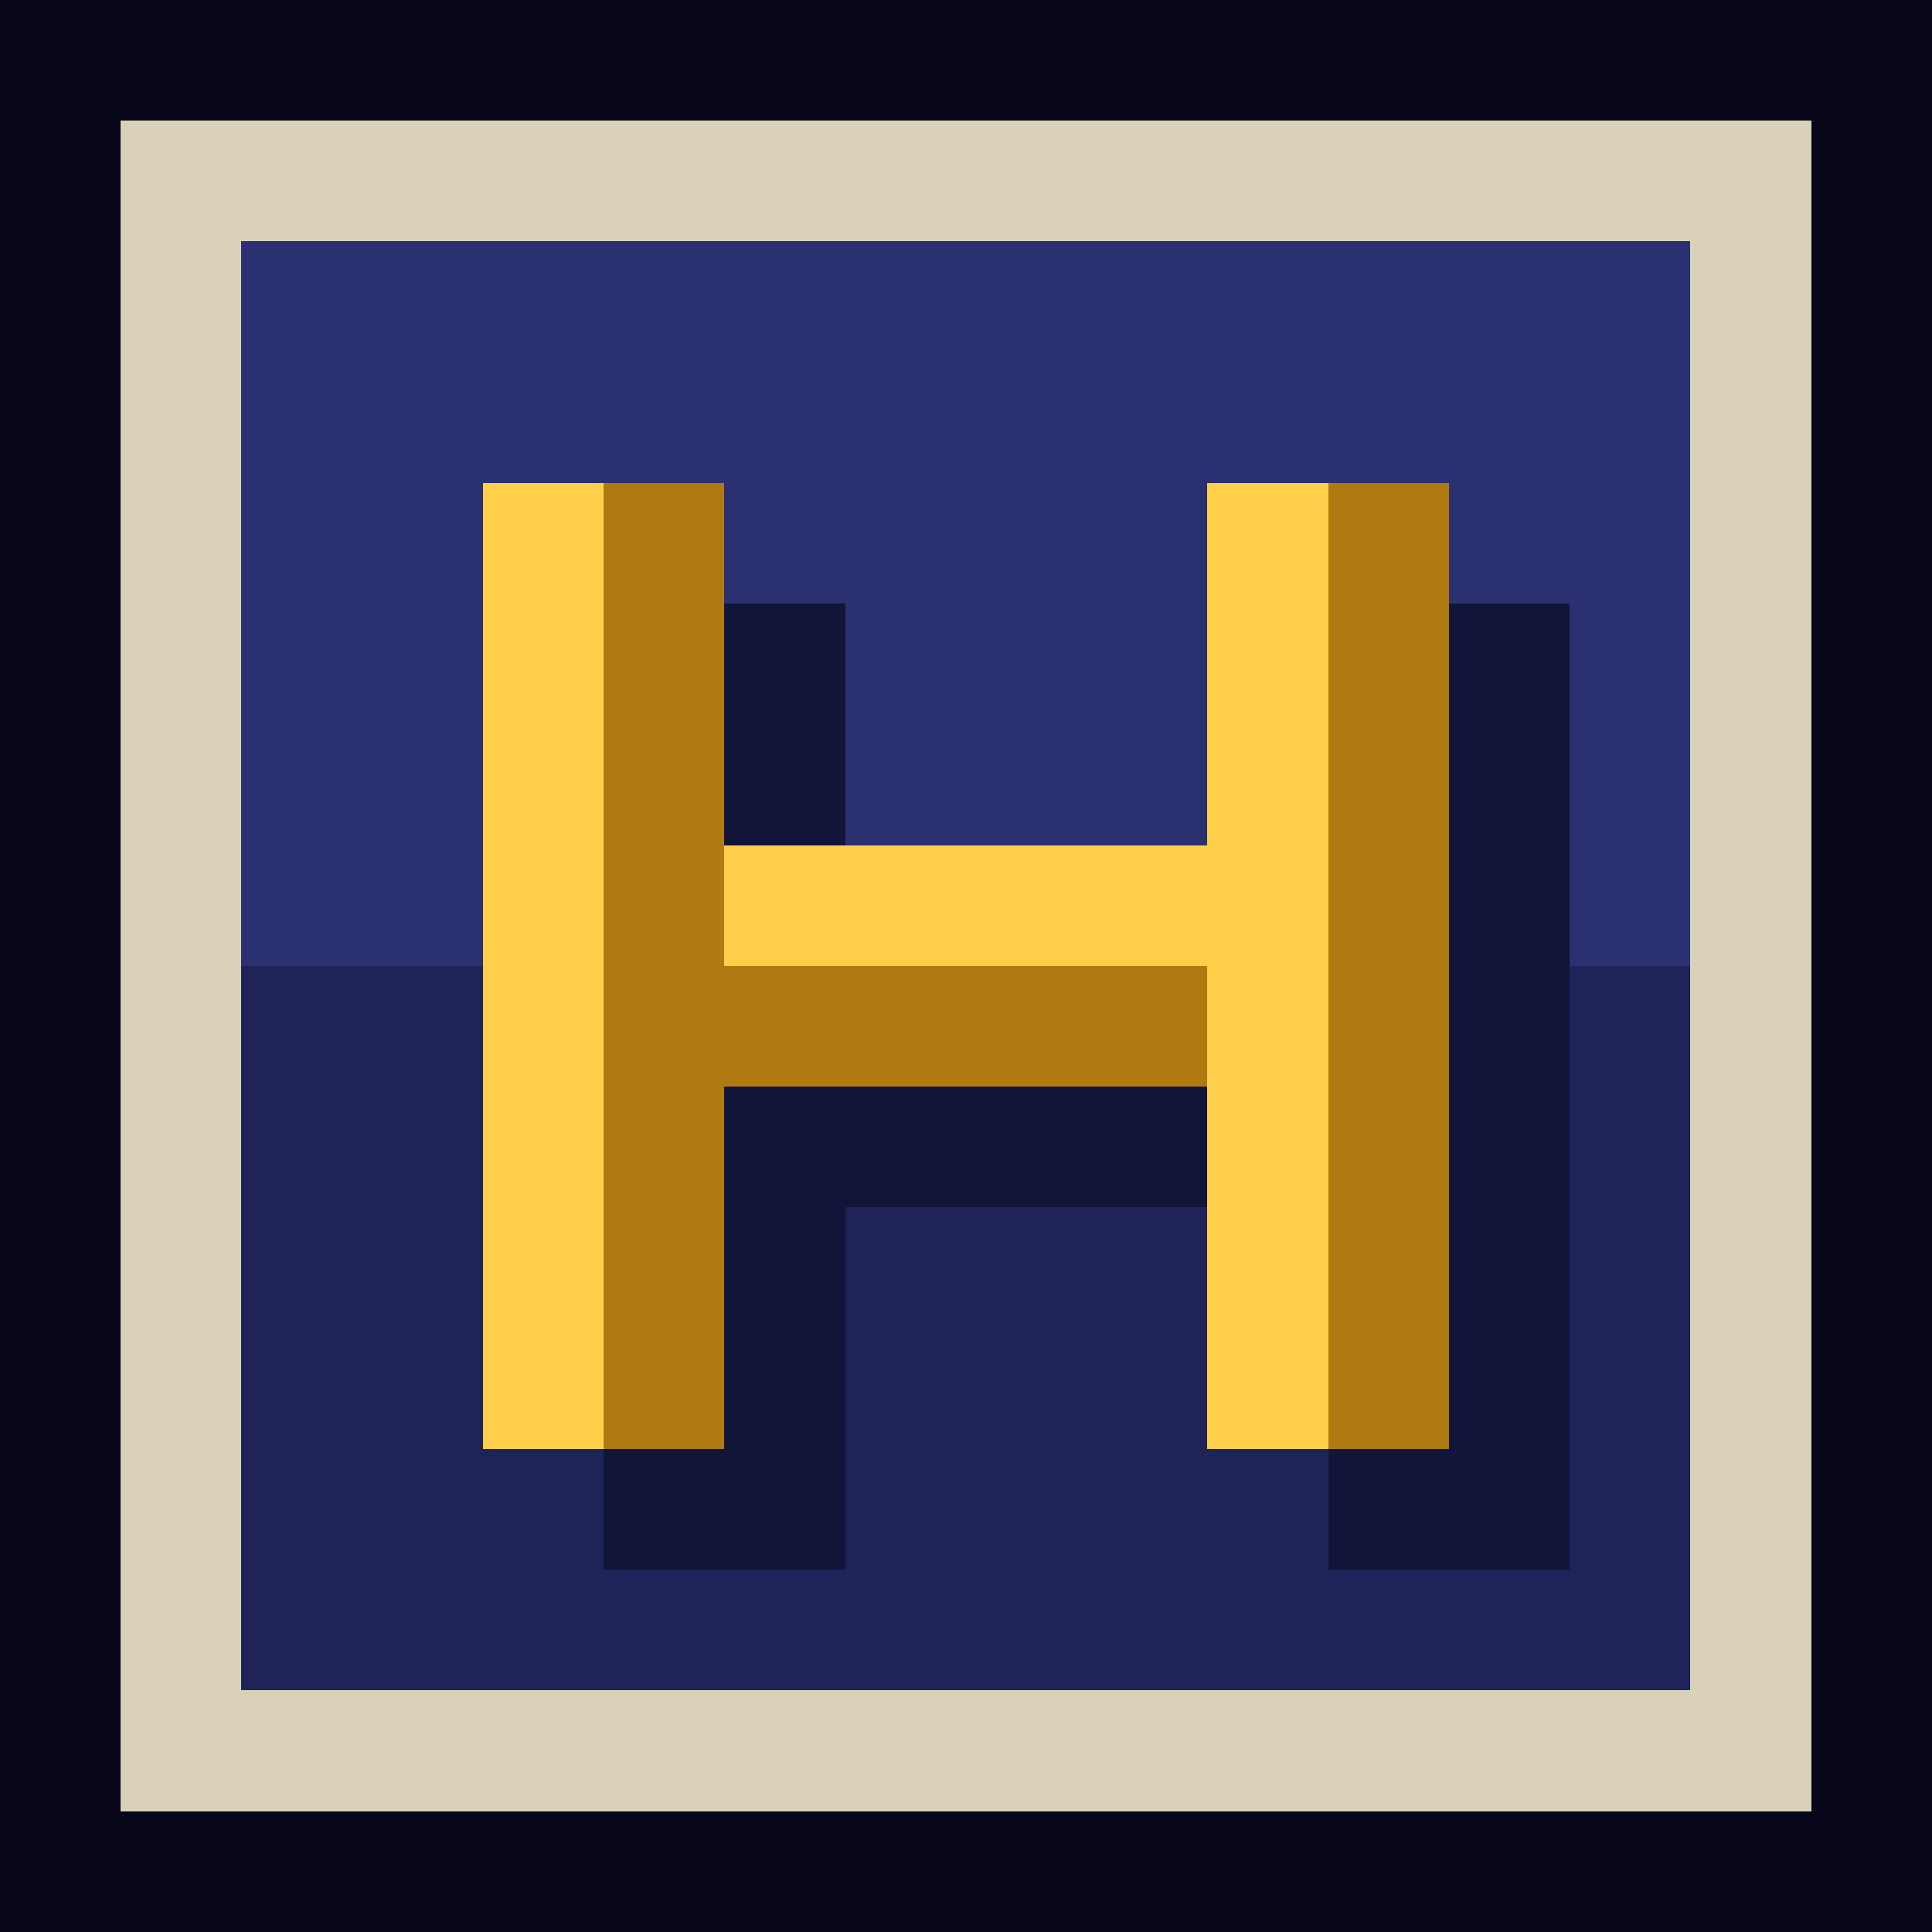
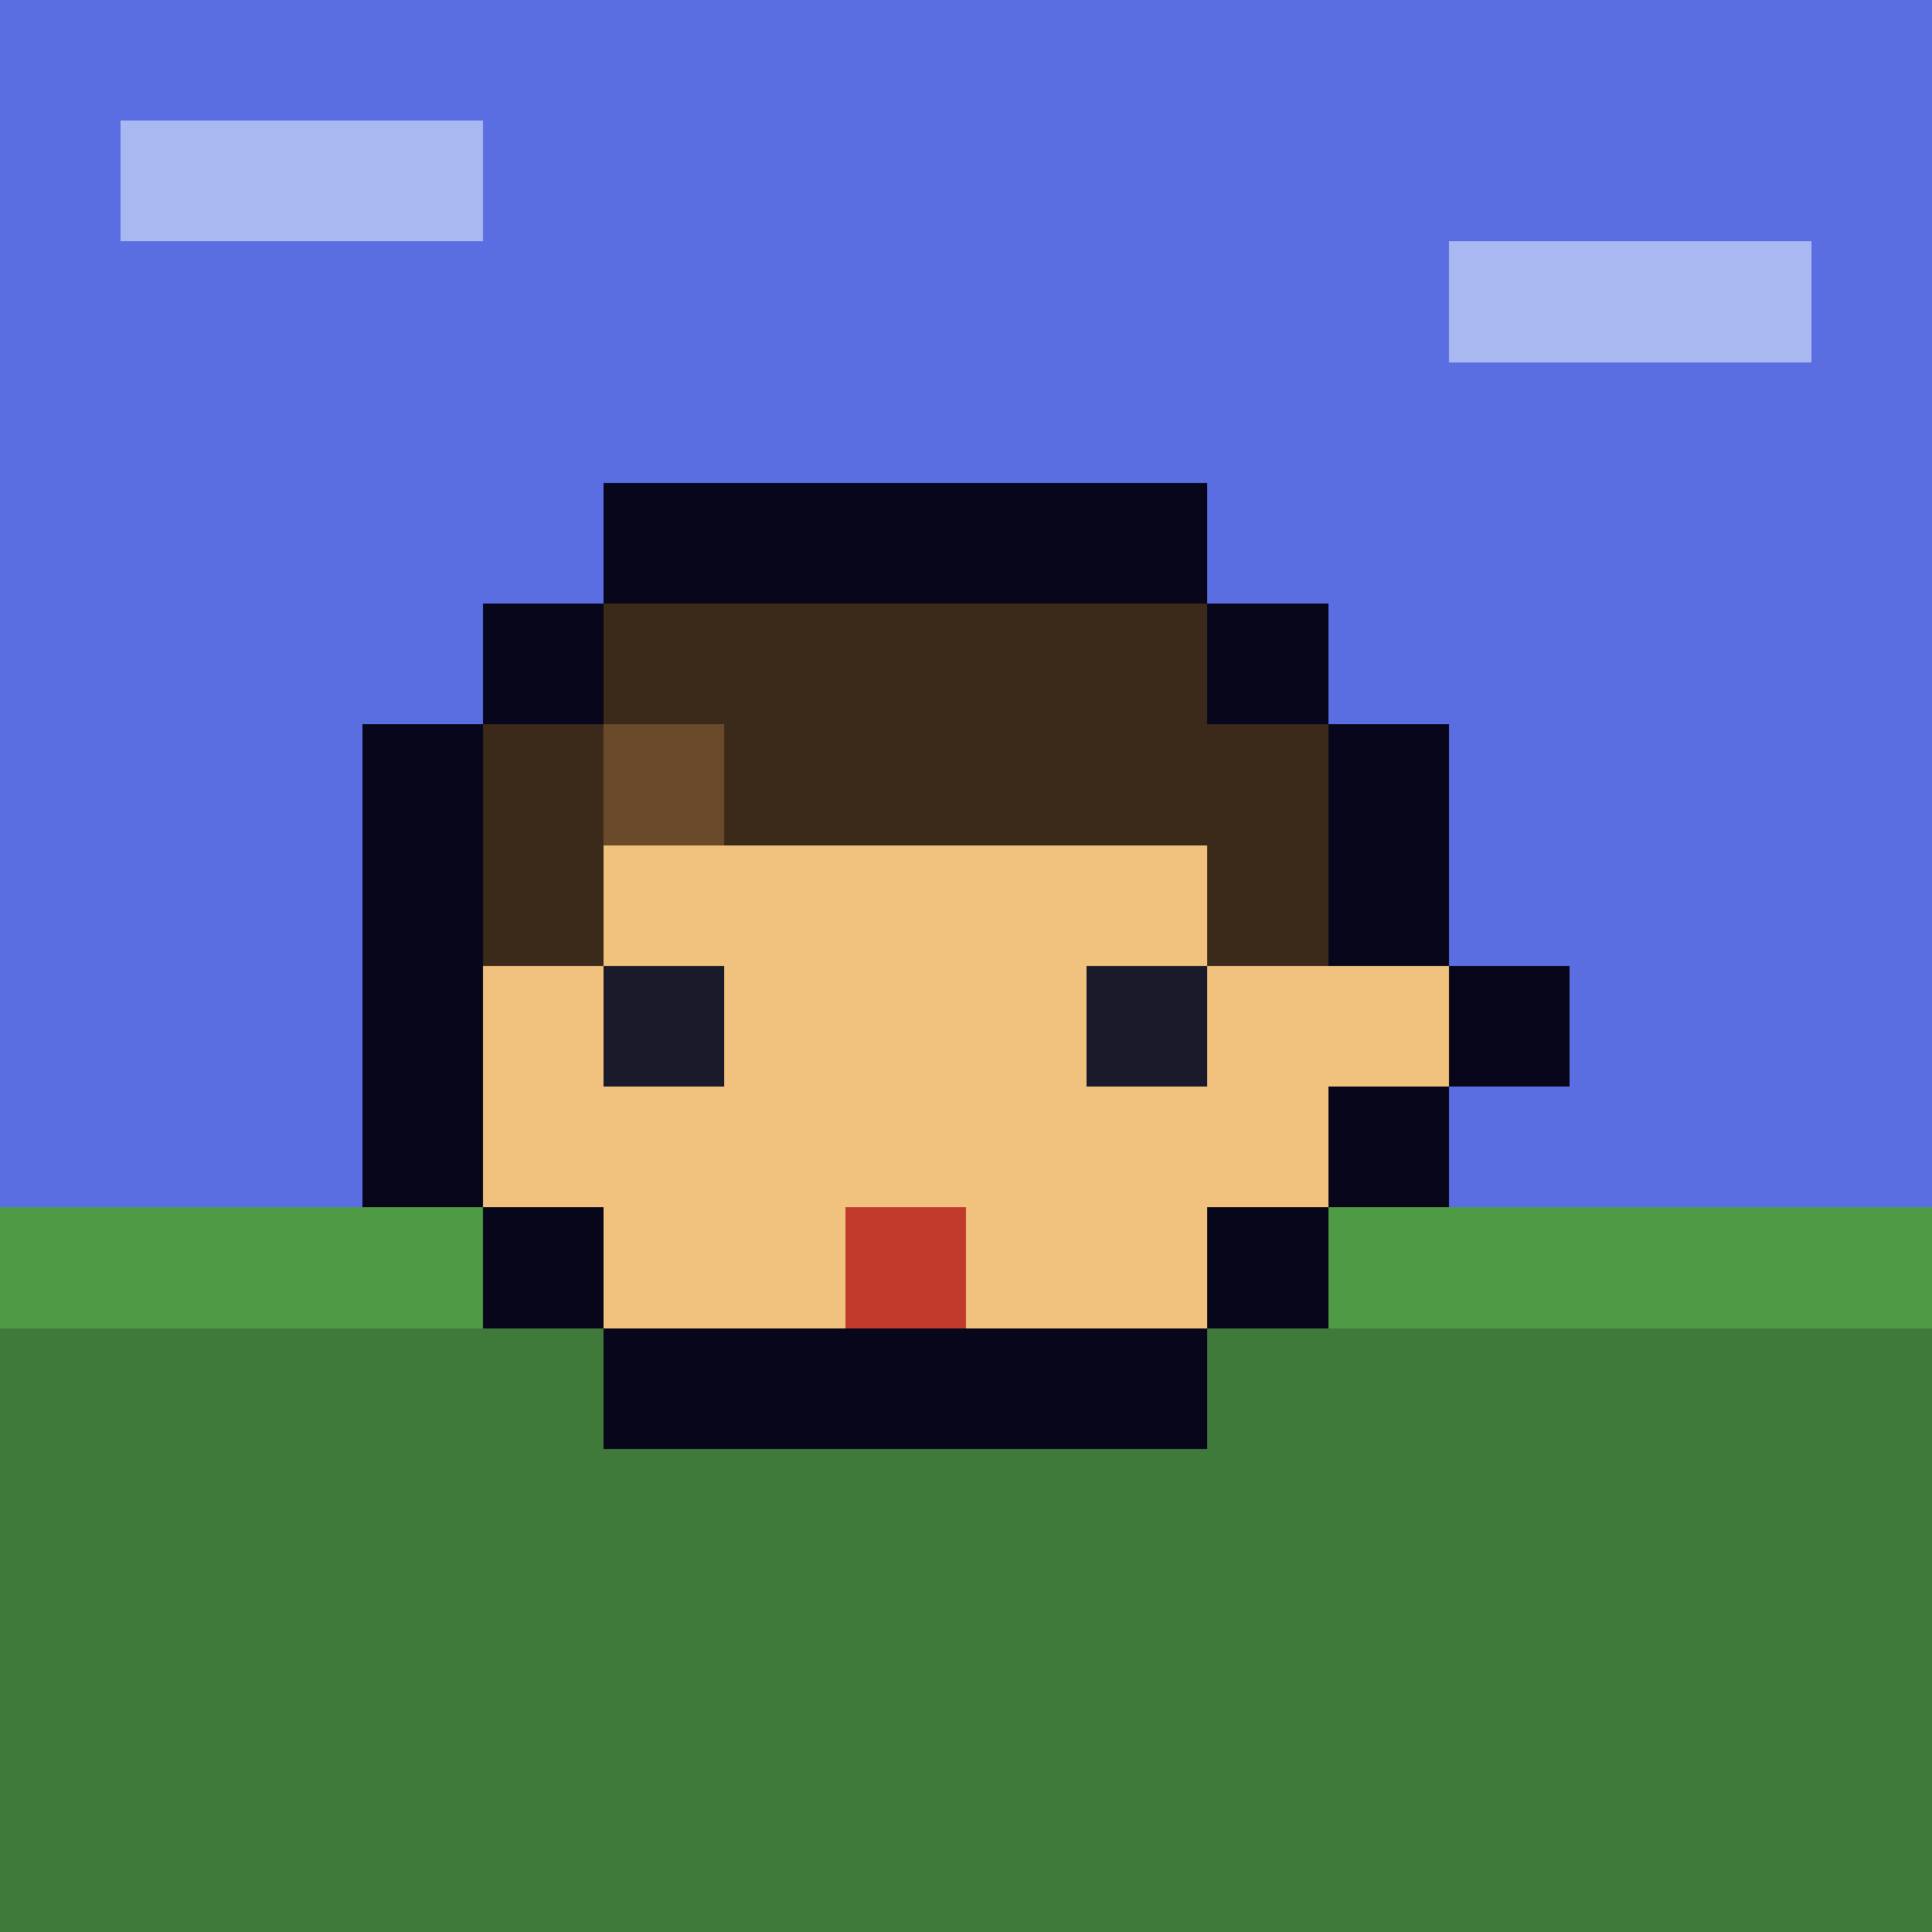
<svg xmlns="http://www.w3.org/2000/svg" viewBox="0 0 16 16" shape-rendering="crispEdges">
-   <rect x="0" y="0" width="16" height="1" fill="#07061a" />
-   <rect x="0" y="1" width="1" height="1" fill="#07061a" />
-   <rect x="1" y="1" width="14" height="1" fill="#d9d2b8" />
-   <rect x="15" y="1" width="1" height="1" fill="#07061a" />
-   <rect x="0" y="2" width="1" height="1" fill="#07061a" />
-   <rect x="1" y="2" width="1" height="1" fill="#d9d2b8" />
-   <rect x="2" y="2" width="12" height="1" fill="#2a3070" />
-   <rect x="14" y="2" width="1" height="1" fill="#d9d2b8" />
-   <rect x="15" y="2" width="1" height="1" fill="#07061a" />
-   <rect x="0" y="3" width="1" height="1" fill="#07061a" />
-   <rect x="1" y="3" width="1" height="1" fill="#d9d2b8" />
-   <rect x="2" y="3" width="12" height="1" fill="#2a3070" />
-   <rect x="14" y="3" width="1" height="1" fill="#d9d2b8" />
-   <rect x="15" y="3" width="1" height="1" fill="#07061a" />
-   <rect x="0" y="4" width="1" height="1" fill="#07061a" />
-   <rect x="1" y="4" width="1" height="1" fill="#d9d2b8" />
-   <rect x="2" y="4" width="2" height="1" fill="#2a3070" />
-   <rect x="4" y="4" width="1" height="1" fill="#ffcf4a" />
-   <rect x="5" y="4" width="1" height="1" fill="#b07a12" />
-   <rect x="6" y="4" width="4" height="1" fill="#2a3070" />
-   <rect x="10" y="4" width="1" height="1" fill="#ffcf4a" />
-   <rect x="11" y="4" width="1" height="1" fill="#b07a12" />
-   <rect x="12" y="4" width="2" height="1" fill="#2a3070" />
-   <rect x="14" y="4" width="1" height="1" fill="#d9d2b8" />
-   <rect x="15" y="4" width="1" height="1" fill="#07061a" />
-   <rect x="0" y="5" width="1" height="1" fill="#07061a" />
-   <rect x="1" y="5" width="1" height="1" fill="#d9d2b8" />
-   <rect x="2" y="5" width="2" height="1" fill="#2a3070" />
-   <rect x="4" y="5" width="1" height="1" fill="#ffcf4a" />
-   <rect x="5" y="5" width="1" height="1" fill="#b07a12" />
-   <rect x="6" y="5" width="1" height="1" fill="#12153a" />
-   <rect x="7" y="5" width="3" height="1" fill="#2a3070" />
-   <rect x="10" y="5" width="1" height="1" fill="#ffcf4a" />
-   <rect x="11" y="5" width="1" height="1" fill="#b07a12" />
-   <rect x="12" y="5" width="1" height="1" fill="#12153a" />
-   <rect x="13" y="5" width="1" height="1" fill="#2a3070" />
-   <rect x="14" y="5" width="1" height="1" fill="#d9d2b8" />
-   <rect x="15" y="5" width="1" height="1" fill="#07061a" />
-   <rect x="0" y="6" width="1" height="1" fill="#07061a" />
-   <rect x="1" y="6" width="1" height="1" fill="#d9d2b8" />
-   <rect x="2" y="6" width="2" height="1" fill="#2a3070" />
-   <rect x="4" y="6" width="1" height="1" fill="#ffcf4a" />
-   <rect x="5" y="6" width="1" height="1" fill="#b07a12" />
-   <rect x="6" y="6" width="1" height="1" fill="#12153a" />
-   <rect x="7" y="6" width="3" height="1" fill="#2a3070" />
-   <rect x="10" y="6" width="1" height="1" fill="#ffcf4a" />
-   <rect x="11" y="6" width="1" height="1" fill="#b07a12" />
-   <rect x="12" y="6" width="1" height="1" fill="#12153a" />
-   <rect x="13" y="6" width="1" height="1" fill="#2a3070" />
-   <rect x="14" y="6" width="1" height="1" fill="#d9d2b8" />
-   <rect x="15" y="6" width="1" height="1" fill="#07061a" />
-   <rect x="0" y="7" width="1" height="1" fill="#07061a" />
-   <rect x="1" y="7" width="1" height="1" fill="#d9d2b8" />
-   <rect x="2" y="7" width="2" height="1" fill="#2a3070" />
-   <rect x="4" y="7" width="1" height="1" fill="#ffcf4a" />
-   <rect x="5" y="7" width="1" height="1" fill="#b07a12" />
-   <rect x="6" y="7" width="5" height="1" fill="#ffcf4a" />
-   <rect x="11" y="7" width="1" height="1" fill="#b07a12" />
-   <rect x="12" y="7" width="1" height="1" fill="#12153a" />
-   <rect x="13" y="7" width="1" height="1" fill="#2a3070" />
-   <rect x="14" y="7" width="1" height="1" fill="#d9d2b8" />
-   <rect x="15" y="7" width="1" height="1" fill="#07061a" />
-   <rect x="0" y="8" width="1" height="1" fill="#07061a" />
-   <rect x="1" y="8" width="1" height="1" fill="#d9d2b8" />
-   <rect x="2" y="8" width="2" height="1" fill="#1f2358" />
-   <rect x="4" y="8" width="1" height="1" fill="#ffcf4a" />
-   <rect x="5" y="8" width="5" height="1" fill="#b07a12" />
-   <rect x="10" y="8" width="1" height="1" fill="#ffcf4a" />
-   <rect x="11" y="8" width="1" height="1" fill="#b07a12" />
-   <rect x="12" y="8" width="1" height="1" fill="#12153a" />
-   <rect x="13" y="8" width="1" height="1" fill="#1f2358" />
-   <rect x="14" y="8" width="1" height="1" fill="#d9d2b8" />
-   <rect x="15" y="8" width="1" height="1" fill="#07061a" />
-   <rect x="0" y="9" width="1" height="1" fill="#07061a" />
-   <rect x="1" y="9" width="1" height="1" fill="#d9d2b8" />
-   <rect x="2" y="9" width="2" height="1" fill="#1f2358" />
-   <rect x="4" y="9" width="1" height="1" fill="#ffcf4a" />
-   <rect x="5" y="9" width="1" height="1" fill="#b07a12" />
-   <rect x="6" y="9" width="4" height="1" fill="#12153a" />
-   <rect x="10" y="9" width="1" height="1" fill="#ffcf4a" />
-   <rect x="11" y="9" width="1" height="1" fill="#b07a12" />
-   <rect x="12" y="9" width="1" height="1" fill="#12153a" />
-   <rect x="13" y="9" width="1" height="1" fill="#1f2358" />
-   <rect x="14" y="9" width="1" height="1" fill="#d9d2b8" />
-   <rect x="15" y="9" width="1" height="1" fill="#07061a" />
-   <rect x="0" y="10" width="1" height="1" fill="#07061a" />
-   <rect x="1" y="10" width="1" height="1" fill="#d9d2b8" />
-   <rect x="2" y="10" width="2" height="1" fill="#1f2358" />
-   <rect x="4" y="10" width="1" height="1" fill="#ffcf4a" />
-   <rect x="5" y="10" width="1" height="1" fill="#b07a12" />
-   <rect x="6" y="10" width="1" height="1" fill="#12153a" />
-   <rect x="7" y="10" width="3" height="1" fill="#1f2358" />
-   <rect x="10" y="10" width="1" height="1" fill="#ffcf4a" />
-   <rect x="11" y="10" width="1" height="1" fill="#b07a12" />
-   <rect x="12" y="10" width="1" height="1" fill="#12153a" />
-   <rect x="13" y="10" width="1" height="1" fill="#1f2358" />
-   <rect x="14" y="10" width="1" height="1" fill="#d9d2b8" />
-   <rect x="15" y="10" width="1" height="1" fill="#07061a" />
-   <rect x="0" y="11" width="1" height="1" fill="#07061a" />
-   <rect x="1" y="11" width="1" height="1" fill="#d9d2b8" />
-   <rect x="2" y="11" width="2" height="1" fill="#1f2358" />
-   <rect x="4" y="11" width="1" height="1" fill="#ffcf4a" />
-   <rect x="5" y="11" width="1" height="1" fill="#b07a12" />
-   <rect x="6" y="11" width="1" height="1" fill="#12153a" />
-   <rect x="7" y="11" width="3" height="1" fill="#1f2358" />
-   <rect x="10" y="11" width="1" height="1" fill="#ffcf4a" />
-   <rect x="11" y="11" width="1" height="1" fill="#b07a12" />
-   <rect x="12" y="11" width="1" height="1" fill="#12153a" />
-   <rect x="13" y="11" width="1" height="1" fill="#1f2358" />
-   <rect x="14" y="11" width="1" height="1" fill="#d9d2b8" />
-   <rect x="15" y="11" width="1" height="1" fill="#07061a" />
-   <rect x="0" y="12" width="1" height="1" fill="#07061a" />
-   <rect x="1" y="12" width="1" height="1" fill="#d9d2b8" />
-   <rect x="2" y="12" width="3" height="1" fill="#1f2358" />
-   <rect x="5" y="12" width="2" height="1" fill="#12153a" />
-   <rect x="7" y="12" width="4" height="1" fill="#1f2358" />
-   <rect x="11" y="12" width="2" height="1" fill="#12153a" />
-   <rect x="13" y="12" width="1" height="1" fill="#1f2358" />
-   <rect x="14" y="12" width="1" height="1" fill="#d9d2b8" />
-   <rect x="15" y="12" width="1" height="1" fill="#07061a" />
-   <rect x="0" y="13" width="1" height="1" fill="#07061a" />
-   <rect x="1" y="13" width="1" height="1" fill="#d9d2b8" />
-   <rect x="2" y="13" width="12" height="1" fill="#1f2358" />
-   <rect x="14" y="13" width="1" height="1" fill="#d9d2b8" />
-   <rect x="15" y="13" width="1" height="1" fill="#07061a" />
-   <rect x="0" y="14" width="1" height="1" fill="#07061a" />
-   <rect x="1" y="14" width="14" height="1" fill="#d9d2b8" />
-   <rect x="15" y="14" width="1" height="1" fill="#07061a" />
-   <rect x="0" y="15" width="16" height="1" fill="#07061a" />
+   <rect x="0" y="0" width="16" height="10" fill="#5b6ee1" />
+   <rect x="0" y="10" width="16" height="1" fill="#4f9a45" />
+   <rect x="0" y="11" width="16" height="5" fill="#3f7a3a" />
+   <rect x="1" y="1" width="3" height="1" fill="#a9b8f0" />
+   <rect x="12" y="2" width="3" height="1" fill="#a9b8f0" />
+   <rect x="5" y="4" width="1" height="1" fill="#07061a" />
+   <rect x="6" y="4" width="1" height="1" fill="#07061a" />
+   <rect x="7" y="4" width="1" height="1" fill="#07061a" />
+   <rect x="8" y="4" width="1" height="1" fill="#07061a" />
+   <rect x="9" y="4" width="1" height="1" fill="#07061a" />
+   <rect x="4" y="5" width="1" height="1" fill="#07061a" />
+   <rect x="5" y="5" width="1" height="1" fill="#3b2a1a" />
+   <rect x="6" y="5" width="1" height="1" fill="#3b2a1a" />
+   <rect x="7" y="5" width="1" height="1" fill="#3b2a1a" />
+   <rect x="8" y="5" width="1" height="1" fill="#3b2a1a" />
+   <rect x="9" y="5" width="1" height="1" fill="#3b2a1a" />
+   <rect x="10" y="5" width="1" height="1" fill="#07061a" />
+   <rect x="3" y="6" width="1" height="1" fill="#07061a" />
+   <rect x="4" y="6" width="1" height="1" fill="#3b2a1a" />
+   <rect x="5" y="6" width="1" height="1" fill="#6b4a2b" />
+   <rect x="6" y="6" width="1" height="1" fill="#3b2a1a" />
+   <rect x="7" y="6" width="1" height="1" fill="#3b2a1a" />
+   <rect x="8" y="6" width="1" height="1" fill="#3b2a1a" />
+   <rect x="9" y="6" width="1" height="1" fill="#3b2a1a" />
+   <rect x="10" y="6" width="1" height="1" fill="#3b2a1a" />
+   <rect x="11" y="6" width="1" height="1" fill="#07061a" />
+   <rect x="3" y="7" width="1" height="1" fill="#07061a" />
+   <rect x="4" y="7" width="1" height="1" fill="#3b2a1a" />
+   <rect x="5" y="7" width="1" height="1" fill="#f1c27d" />
+   <rect x="6" y="7" width="1" height="1" fill="#f1c27d" />
+   <rect x="7" y="7" width="1" height="1" fill="#f1c27d" />
+   <rect x="8" y="7" width="1" height="1" fill="#f1c27d" />
+   <rect x="9" y="7" width="1" height="1" fill="#f1c27d" />
+   <rect x="10" y="7" width="1" height="1" fill="#3b2a1a" />
+   <rect x="11" y="7" width="1" height="1" fill="#07061a" />
+   <rect x="3" y="8" width="1" height="1" fill="#07061a" />
+   <rect x="4" y="8" width="1" height="1" fill="#f1c27d" />
+   <rect x="5" y="8" width="1" height="1" fill="#1b1a2b" />
+   <rect x="6" y="8" width="1" height="1" fill="#f1c27d" />
+   <rect x="7" y="8" width="1" height="1" fill="#f1c27d" />
+   <rect x="8" y="8" width="1" height="1" fill="#f1c27d" />
+   <rect x="9" y="8" width="1" height="1" fill="#1b1a2b" />
+   <rect x="10" y="8" width="1" height="1" fill="#f1c27d" />
+   <rect x="11" y="8" width="1" height="1" fill="#f1c27d" />
+   <rect x="12" y="8" width="1" height="1" fill="#07061a" />
+   <rect x="3" y="9" width="1" height="1" fill="#07061a" />
+   <rect x="4" y="9" width="1" height="1" fill="#f1c27d" />
+   <rect x="5" y="9" width="1" height="1" fill="#f1c27d" />
+   <rect x="6" y="9" width="1" height="1" fill="#f1c27d" />
+   <rect x="7" y="9" width="1" height="1" fill="#f1c27d" />
+   <rect x="8" y="9" width="1" height="1" fill="#f1c27d" />
+   <rect x="9" y="9" width="1" height="1" fill="#f1c27d" />
+   <rect x="10" y="9" width="1" height="1" fill="#f1c27d" />
+   <rect x="11" y="9" width="1" height="1" fill="#07061a" />
+   <rect x="4" y="10" width="1" height="1" fill="#07061a" />
+   <rect x="5" y="10" width="1" height="1" fill="#f1c27d" />
+   <rect x="6" y="10" width="1" height="1" fill="#f1c27d" />
+   <rect x="7" y="10" width="1" height="1" fill="#c0392b" />
+   <rect x="8" y="10" width="1" height="1" fill="#f1c27d" />
+   <rect x="9" y="10" width="1" height="1" fill="#f1c27d" />
+   <rect x="10" y="10" width="1" height="1" fill="#07061a" />
+   <rect x="5" y="11" width="1" height="1" fill="#07061a" />
+   <rect x="6" y="11" width="1" height="1" fill="#07061a" />
+   <rect x="7" y="11" width="1" height="1" fill="#07061a" />
+   <rect x="8" y="11" width="1" height="1" fill="#07061a" />
+   <rect x="9" y="11" width="1" height="1" fill="#07061a" />
</svg>
